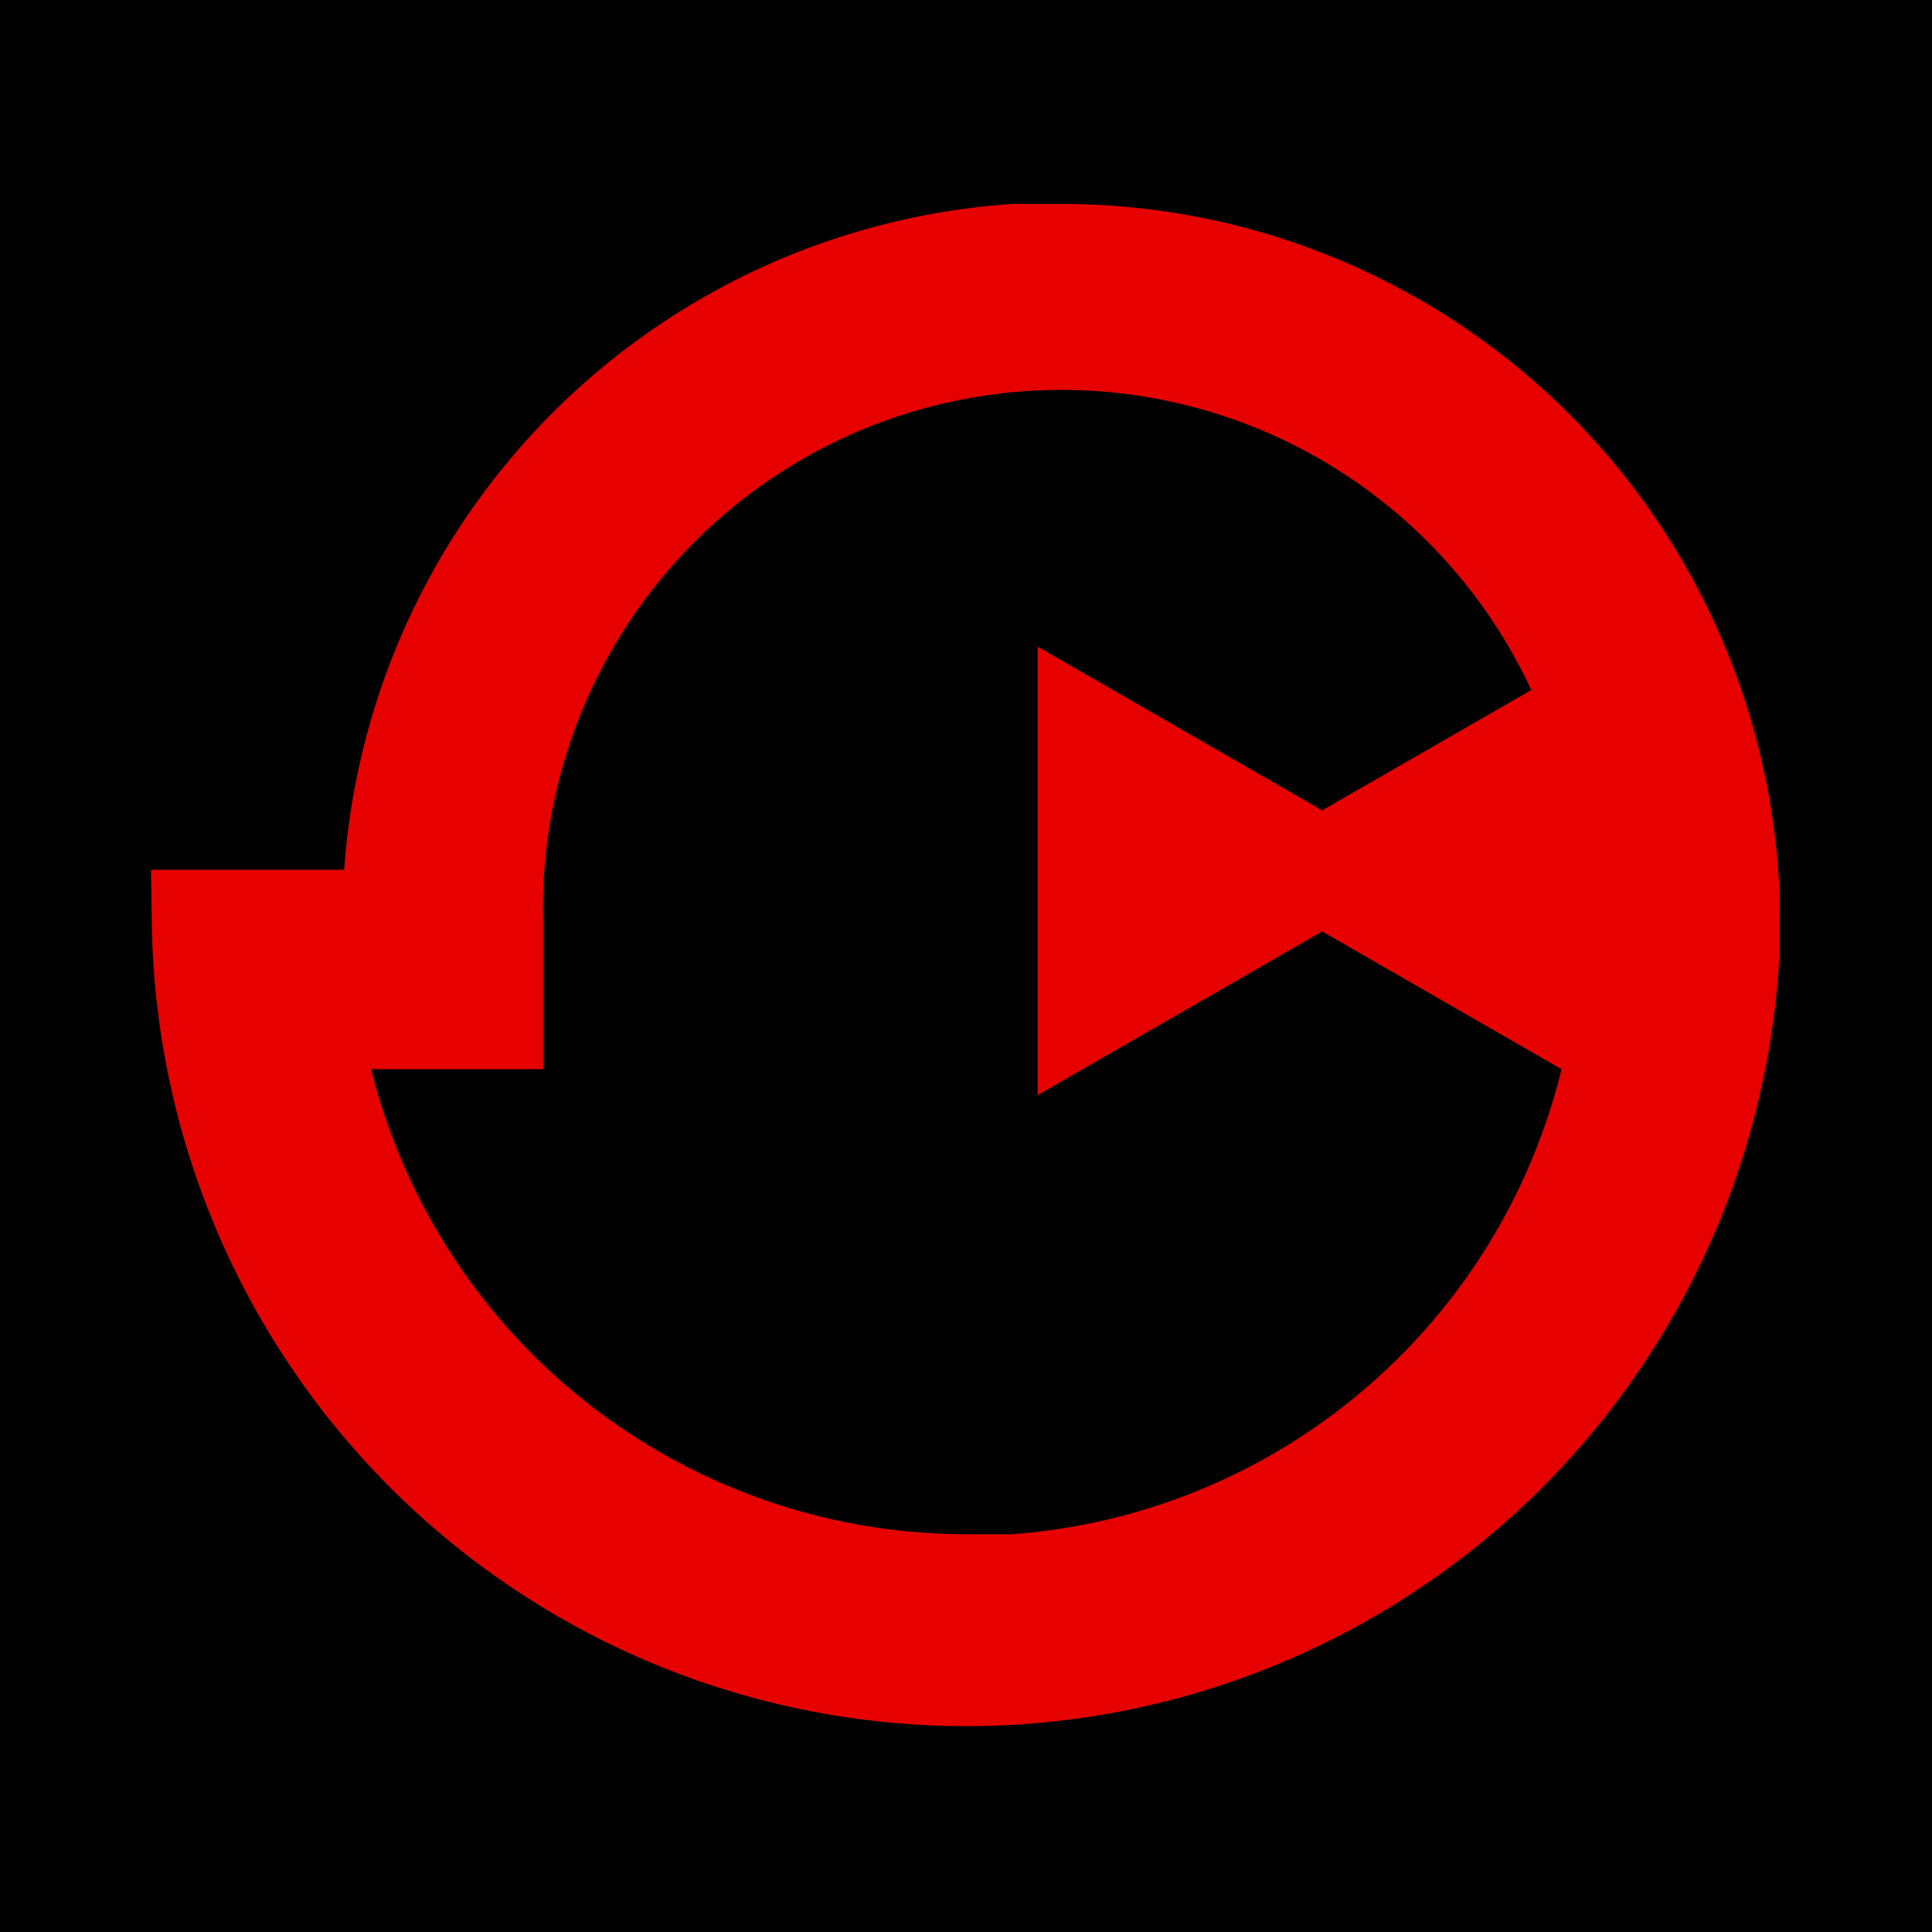
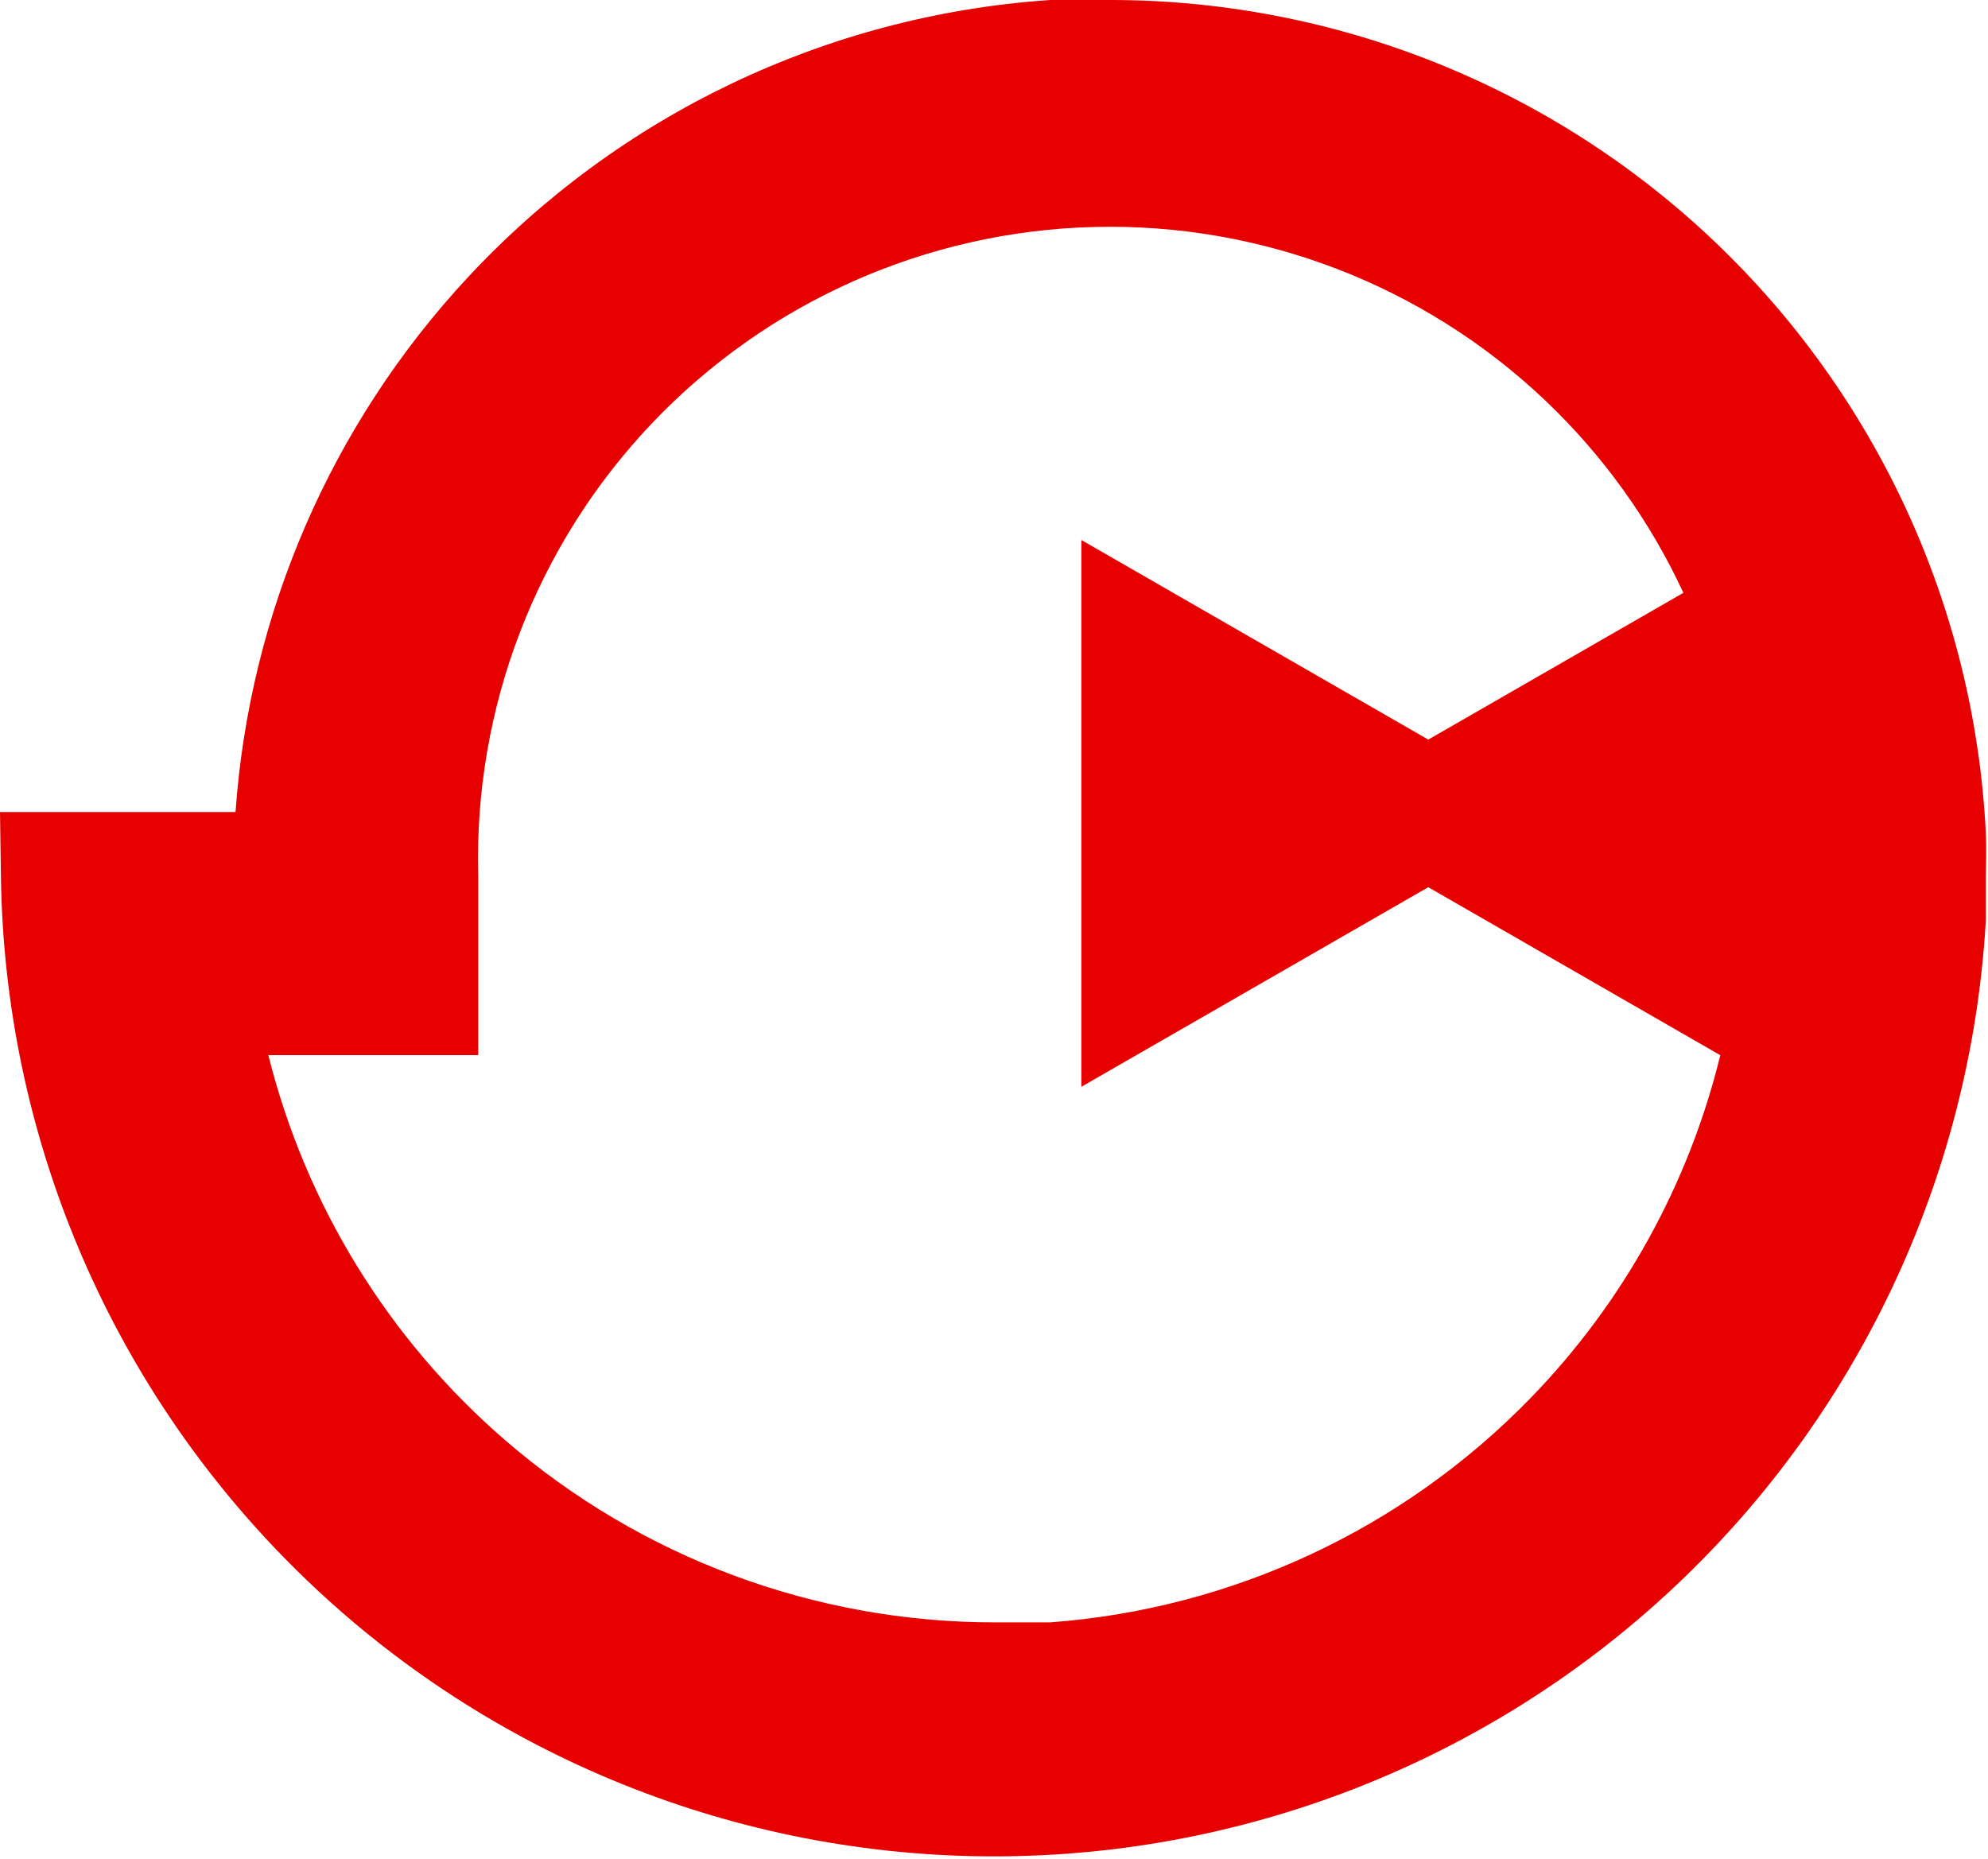
- <svg xmlns="http://www.w3.org/2000/svg" width="1024" height="1024" viewBox="0 0 1024 1024">
-   <rect width="1024" height="1024" fill="#000000" />
-   <g transform="translate(512 512) scale(1.87) translate(-231 -216)">
-     <path fill="#E70000" fill-rule="evenodd" clip-rule="evenodd" d="M257.965 5.6305e-06C310.192 -0.012 360.429 20.033 398.302 55.996C436.175 91.96 458.792 141.095 461.479 193.254C461.697 196.868 461.498 201.89 461.498 203.735V213.892L461.472 214.337C457.919 273.976 431.382 329.916 387.439 370.395C343.497 410.873 285.572 432.738 225.842 431.394C166.112 430.049 109.23 405.599 67.154 363.184C25.078 320.768 1.086 263.691 0.221 203.952L0 188.735H54.736C57.997 142.542 76.938 98.667 108.665 64.524C143.822 26.691 192.048 3.638 243.568 0.036L244.091 5.6305e-06H257.965ZM359.133 93.1C330.89 66.268 293.145 51.755 254.202 52.753C215.259 53.751 178.307 70.177 151.476 98.42C138.19 112.404 127.789 128.869 120.866 146.873C113.944 164.877 110.635 184.068 111.129 203.351L111.134 203.543V245.235H62.365C70.998 279.836 90.104 311.101 117.277 334.628C148.876 361.986 189.27 377.051 231.066 377.066H244.031C286.361 373.936 326.082 355.401 355.673 324.955C377.357 302.644 392.492 275.075 399.79 245.25L331.924 206.201L251.301 252.591V125.507L331.924 171.899L391.21 137.783C383.499 121.16 372.676 105.966 359.133 93.1Z" />
-   </g>
+ <svg xmlns="http://www.w3.org/2000/svg" width="462" height="432" viewBox="0 0 462 432" fill="none">
+   <path fill-rule="evenodd" clip-rule="evenodd" d="M257.965 5.6305e-06C310.192 -0.012 360.429 20.033 398.302 55.996C436.175 91.96 458.792 141.095 461.479 193.254C461.697 196.868 461.498 201.89 461.498 203.735V213.892L461.472 214.337C457.919 273.976 431.382 329.916 387.439 370.395C343.497 410.873 285.572 432.738 225.842 431.394C166.112 430.049 109.23 405.599 67.154 363.184C25.078 320.768 1.086 263.691 0.221 203.952L0 188.735H54.736C57.997 142.542 76.938 98.667 108.665 64.524C143.822 26.691 192.048 3.638 243.568 0.036L244.091 5.6305e-06H257.965ZM359.133 93.1C330.89 66.268 293.145 51.755 254.202 52.753C215.259 53.751 178.307 70.177 151.476 98.42C138.19 112.404 127.789 128.869 120.866 146.873C113.944 164.877 110.635 184.068 111.129 203.351L111.134 203.543V245.235H62.365C70.998 279.836 90.104 311.101 117.277 334.628C148.876 361.986 189.27 377.051 231.066 377.066H244.031C286.361 373.936 326.082 355.401 355.673 324.955C377.357 302.644 392.492 275.075 399.79 245.25L331.924 206.201L251.301 252.591V125.507L331.924 171.899L391.21 137.783C383.499 121.16 372.676 105.966 359.133 93.1Z" fill="#E70000" />
</svg>
